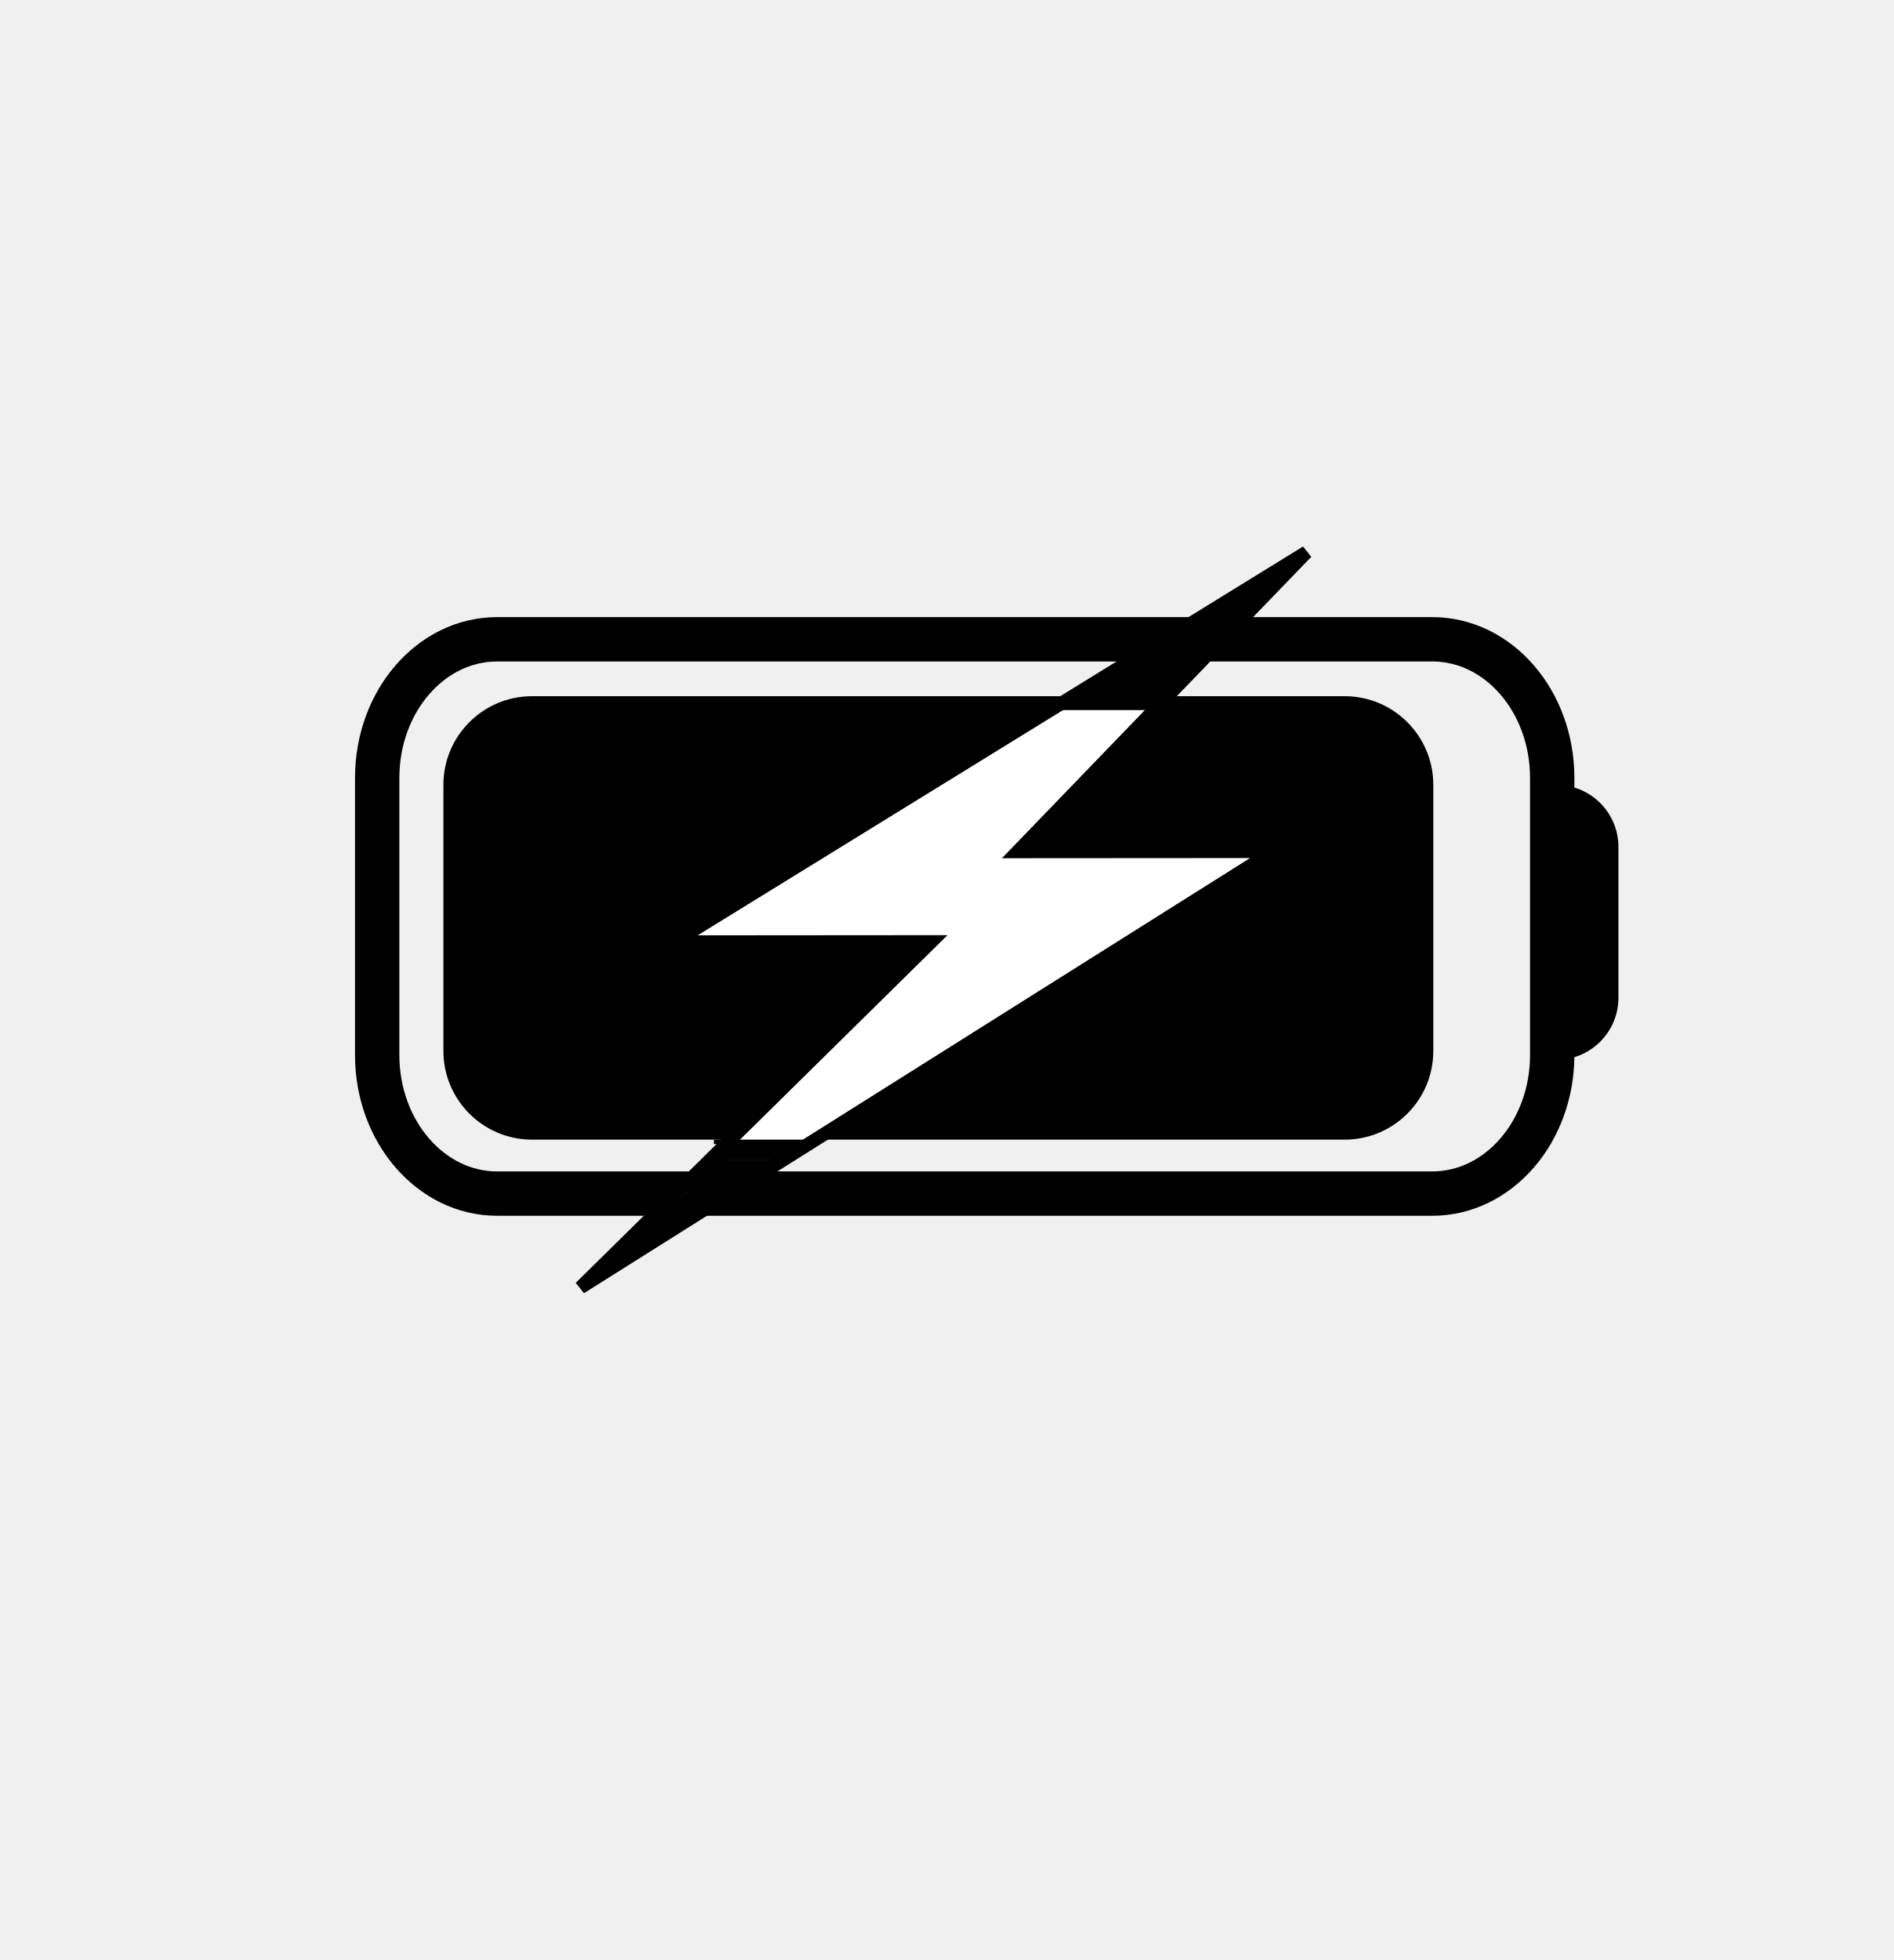
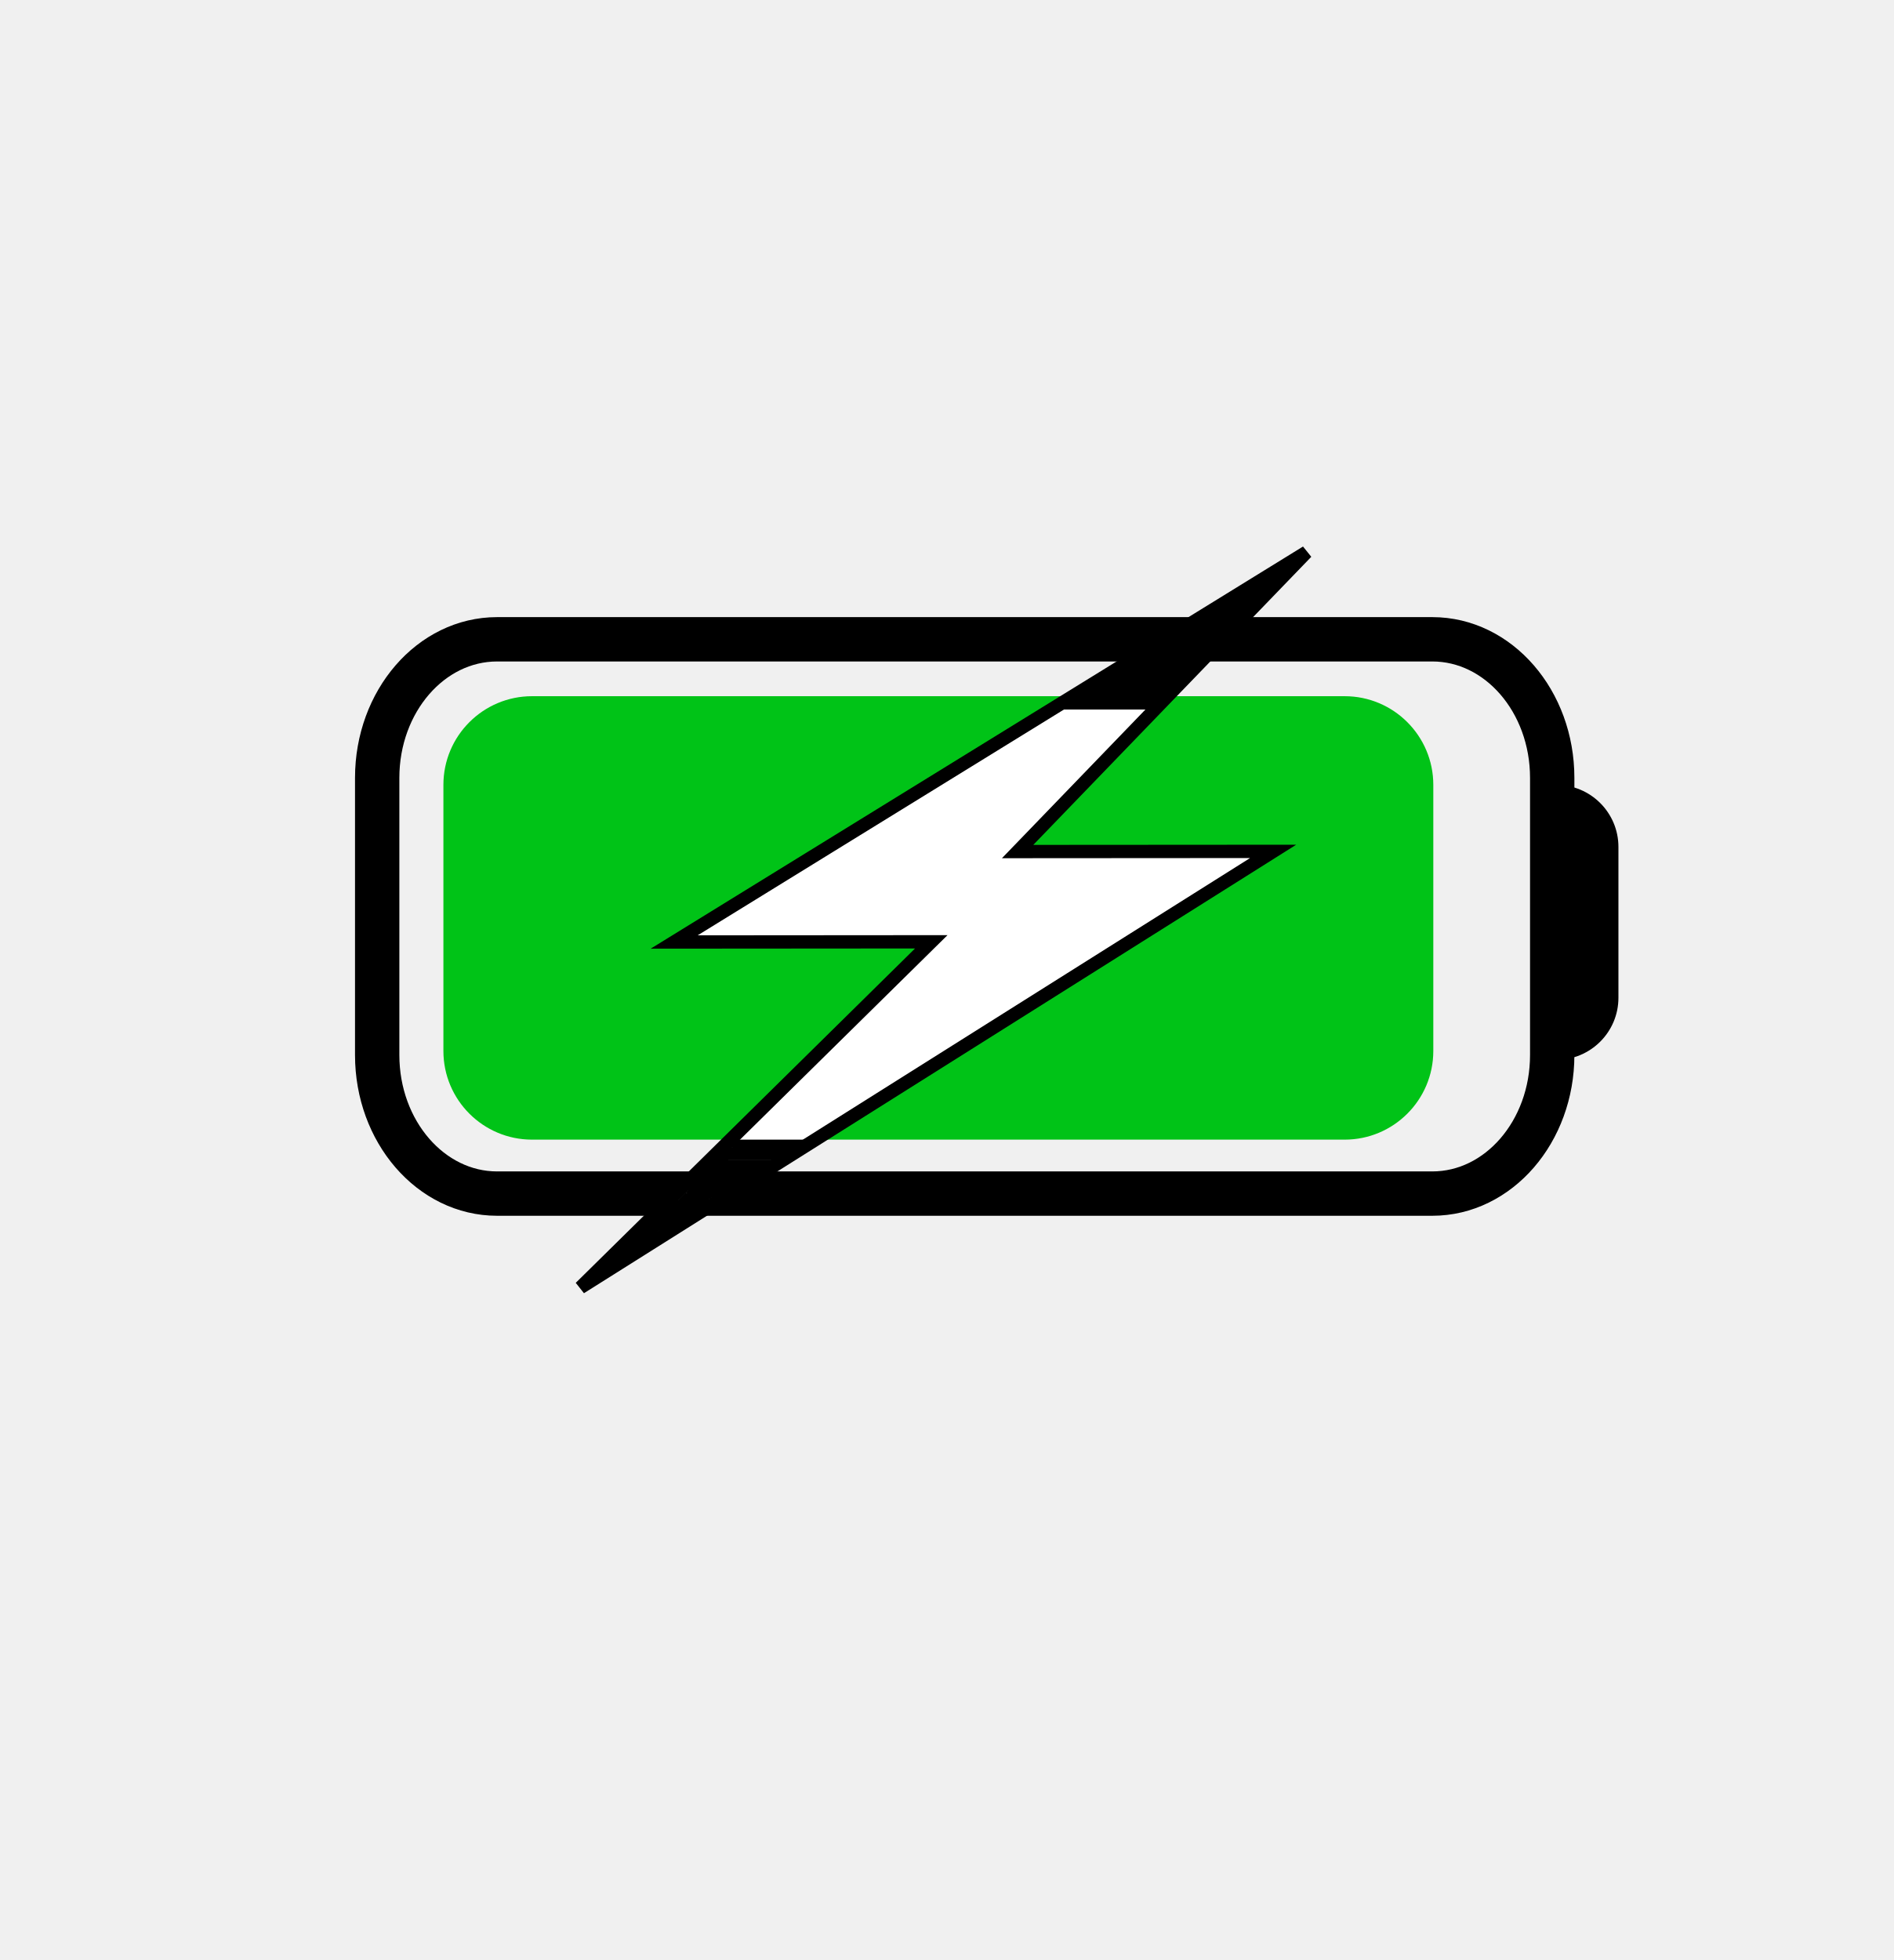
<svg xmlns="http://www.w3.org/2000/svg" width="427" height="442" viewBox="0 0 427 442" fill="none">
  <path d="M323.026 144.168H112.107C97.173 144.168 85.066 158.159 85.066 175.418V237.918C85.066 255.177 97.173 269.168 112.107 269.168H323.026C337.96 269.168 350.066 255.177 350.066 237.918V175.418C350.066 158.159 337.96 144.168 323.026 144.168Z" stroke="black" stroke-width="10" stroke-linecap="round" stroke-linejoin="round" />
-   <rect x="100" y="157" width="223.25" height="100" rx="20" fill="black" />
+   <rect x="100" y="157" width="223.25" height="100" rx="20" fill="#00C317" />
  <path d="M351 177V177C358.732 177 365 183.268 365 191V225C365 232.732 358.732 239 351 239V239V177Z" fill="black" />
  <path d="M231.954 189.49L229.498 192.034L233.034 192.031L287.127 191.995L130.9 290.363L207.422 214.958L210.031 212.387L206.368 212.389L152.049 212.43L294.653 124.523L231.954 189.49Z" fill="white" stroke="black" stroke-width="3" />
  <path d="M165.946 258.151H180.317" stroke="black" stroke-width="2" stroke-linecap="round" />
  <path d="M163.91 259.678H178.281" stroke="black" stroke-width="2" stroke-linecap="round" />
  <path d="M162.952 260.636H177.323" stroke="black" stroke-width="2" stroke-linecap="round" />
  <path d="M159.12 262.552H173.491" stroke="black" stroke-width="2" stroke-linecap="round" />
  <path d="M163.317 261.192C162.812 261.405 162.15 262.041 161.979 262.219C161.826 262.378 161.744 262.524 161.648 262.676C161.538 262.852 161.338 263.006 161.135 263.082C160.73 263.235 160.4 263.159 160.07 263.247C159.855 263.305 159.739 263.463 159.701 263.52C159.593 263.68 160.067 263.73 160.622 263.78C161.074 263.822 161.879 263.831 162.319 263.85C162.961 263.878 163.315 263.92 163.784 263.964C164.492 264.032 164.826 263.908 165.313 263.832C165.622 263.783 165.93 263.781 166.429 263.749C167.35 263.691 167.704 263.704 168.143 263.673C168.479 263.649 168.733 263.73 168.943 263.78C169.027 263.801 169.102 263.831 169.178 263.857C169.216 263.869 169.254 263.882 169.236 263.945C169.098 264.421 168.672 264.655 168.419 264.947C168.188 265.213 168.012 265.29 167.942 265.366C167.909 265.403 168.514 264.876 169.294 264.191C169.882 263.675 170.206 263.578 170.402 263.489C170.456 263.465 170.522 263.476 170.555 263.501C170.62 263.551 170.06 264.068 169.172 264.784C168.367 265.434 167.785 265.556 167.549 265.671C167.227 265.828 167.086 265.924 166.858 265.944C166.625 265.964 166.351 265.849 166.015 265.786C165.388 265.668 164.831 265.609 164.441 265.563C164.283 265.545 164.054 265.532 163.826 265.525C163.697 265.522 163.182 265.494 162.421 265.5C162.062 265.503 161.884 265.544 161.506 265.563C160.776 265.6 160.146 265.545 159.861 265.494C159.475 265.425 159.181 265.278 158.921 265.158C158.82 265.111 158.737 265.025 158.642 264.967C158.389 264.815 158.103 265.606 157.868 265.873C157.52 266.268 157.278 266.431 157.088 266.653C157.024 266.728 157.073 266.762 157.118 266.781C157.335 266.875 157.656 266.738 158.307 266.617C159.082 266.473 159.674 266.61 159.833 266.629C159.903 266.637 159.953 266.636 160.419 266.692C160.884 266.749 161.764 266.862 162.279 266.939C163.118 267.064 163.492 267.143 163.874 267.175C164.389 267.218 165.067 267.485 165.226 267.524C165.699 267.639 165.955 266.497 166.152 266.23C166.309 266.017 166.387 265.799 166.438 265.646C166.463 265.57 166.489 265.494 166.495 265.418C166.498 265.379 166.464 265.342 166.42 265.323C166.32 265.279 165.682 265.454 164.801 265.689C164.33 265.814 164.142 265.962 163.708 266.535C163.347 267.01 162.758 267.899 162.416 268.377C162.074 268.855 162.011 268.906 161.96 268.938C161.876 268.991 161.33 269.021 160.487 269.046C159.736 269.069 159.36 268.769 159.067 268.521C158.825 268.316 158.269 268.121 157.9 268.044C157.671 267.997 157.091 267.867 156.707 267.778C156.534 267.737 156.239 267.663 156.009 267.644C155.97 267.641 155.933 267.675 155.907 267.707C155.881 267.739 155.869 267.777 155.906 267.809C155.944 267.841 156.032 267.866 156.693 267.916C157.353 267.967 158.584 268.042 159.388 268.113C160.534 268.213 160.981 268.361 161.234 268.468C161.865 268.737 162.174 268.678 162.345 268.704C162.403 268.712 162.478 268.654 162.498 268.615C162.518 268.577 162.48 268.54 162.404 268.514C162.221 268.452 161.935 268.475 161.405 268.614C161.03 268.712 160.473 268.978 160.019 269.22C159.564 269.463 159.238 269.701 158.912 269.981C158.587 270.261 158.273 270.575 157.992 270.888C157.454 271.486 157.138 271.888 156.974 272.021C156.735 272.214 156.529 272.307 155.762 272.766C155.075 273.176 153.813 273.991 153.135 274.418C152.277 274.957 151.95 275.187 151.67 275.377C151.608 275.419 151.543 275.441 151.492 275.466C151.441 275.492 151.403 275.517 151.44 275.461C151.477 275.405 151.59 275.266 152.126 274.85C152.661 274.433 153.616 273.742 154.51 272.972C155.404 272.201 156.208 271.372 156.647 270.908C157.296 270.22 157.505 269.935 157.562 269.796C157.582 269.748 157.531 269.732 157.443 269.757C157.209 269.823 156.798 270.098 156.31 270.446C156.094 270.6 155.96 270.731 155.738 270.953C155.516 271.175 155.215 271.489 154.821 271.858C154.427 272.227 153.95 272.641 153.383 273.188C152.817 273.734 152.176 274.4 151.821 274.781C151.405 275.227 151.301 275.44 151.212 275.612C151.205 275.626 151.375 275.267 151.811 274.54C152.065 274.115 152.46 273.624 153.013 272.976C153.565 272.328 154.281 271.549 154.737 271.016C155.4 270.243 155.589 269.91 155.665 269.808C155.856 269.554 155.868 269.289 155.888 269.154C155.892 269.123 155.781 269.21 155.422 269.55C155.063 269.89 154.422 270.518 154.048 270.898C153.574 271.38 153.307 271.696 152.934 272.095C152.547 272.508 152.153 273.003 151.779 273.383C151.522 273.644 151.076 274.08 150.579 274.514C150.152 274.886 149.793 275.64 149.645 276.081C149.575 276.43 149.55 276.734 149.531 277.026C149.524 277.103 149.512 277.178 149.499 277.256" stroke="black" stroke-width="2" stroke-linecap="round" />
  <path d="M151.516 272.992C151.907 272.489 152.582 271.648 152.595 271.635C152.734 271.494 152.342 271.964 151.813 272.486C151.329 272.964 150.431 273.9 149.77 274.63C149.11 275.36 148.72 275.863 148.45 276.191C147.901 276.859 147.761 276.989 147.358 277.341C147.028 277.631 146.403 278.096 146.035 278.367C145.579 278.704 145.326 278.841 145.028 279.043C144.467 279.426 144.121 279.703 143.847 280.008C143.538 280.353 143.308 280.605 142.89 280.991C142.626 281.235 142.496 281.48 142.387 281.633C142.305 281.773 142.191 281.836 142.115 281.868C142.077 281.887 142.039 281.912 142 281.938" stroke="black" stroke-width="2" stroke-linecap="round" />
  <path d="M243.721 158.242C243.885 158.024 244.133 157.83 244.844 157.556C246.296 156.997 247.712 156.645 248.428 156.453C249.03 156.291 250.213 155.903 251.556 155.296C252.119 155.042 252.314 154.361 252.948 153.836C253.131 153.685 253.387 153.534 253.554 153.423C254.159 153.019 250.666 154.743 249.964 155.168C249.394 155.515 249.123 155.981 248.394 156.464C247.891 156.797 247.279 156.781 246.726 156.919C246.615 156.947 246.533 156.974 246.532 157.002C246.531 157.03 246.612 157.057 246.75 157.044C247.844 156.939 248.844 155.682 249.367 154.98C249.581 154.693 249.644 154.441 249.7 154.262C249.728 154.17 249.646 154.057 249.563 153.973C249.397 153.805 249.177 153.752 248.971 153.751C248.33 153.75 248.075 154.438 247.429 155.14C247.162 155.43 246.946 155.761 246.835 155.968C246.498 156.593 248.125 155.462 249.556 154.554C250.853 153.732 251.489 153.532 251.778 153.408C251.899 153.356 251.985 153.366 251.891 153.475C251.569 153.847 250.806 154.3 249.913 154.877C248.364 155.877 247.665 156.256 247.141 156.505C247.061 156.543 247.325 156.264 248.556 155.496C249.788 154.729 251.97 153.447 253.285 152.65C255.001 151.61 255.485 151.19 255.773 150.957C256.566 150.313 257.192 149.978 258.456 149.098C259.128 148.631 259.616 148.491 261.251 147.776C261.93 147.479 262.562 147.058 263.442 146.619C264.452 146.114 265.073 145.761 266.097 145.12C267.045 144.528 268.731 143.197 269.671 142.482C270.936 141.52 271.353 141.108 272.563 140.186C273.494 139.476 274.081 139.122 274.742 138.573C275.495 137.947 276.309 137.225 277.002 136.753C277.504 136.412 278.131 135.927 278.518 135.609C278.937 135.266 279.509 134.852 280.252 134.411C280.772 134.102 281.411 133.832 281.879 133.612C282.26 133.432 282.568 133.226 282.899 132.978C283.313 132.669 283.973 132.482 284.318 132.385C284.705 132.276 285.102 132.179 285.626 132.041C285.762 132.005 285.9 131.986 285.971 132.013C286.041 132.04 286.041 132.121 286 132.232C285.758 132.884 284.641 133.606 284.045 134.133C283.498 134.617 283.095 135.097 282.558 135.497C281.717 136.122 280.48 137.025 279.857 137.508C279.272 137.962 278.251 139.086 277.516 139.753C277.05 140.175 276.565 140.799 276.085 141.54C275.068 143.109 274.636 143.774 274.223 144.422C273.801 145.084 273.533 145.595 273.464 145.76C273.428 145.846 273.368 145.925 274.145 144.821C274.921 143.718 276.531 141.427 277.4 140.206C278.337 138.891 278.682 138.464 279.095 137.885C279.324 137.565 279.538 137.332 280.071 136.757C281.952 134.729 282.622 134.467 282.939 134.177C283.029 134.095 283.011 134.188 282.901 134.353C282.792 134.518 282.601 134.763 281.057 136.172C279.513 137.58 276.621 140.144 275.05 141.519C273.332 143.023 272.901 143.334 272.038 144.197C271.407 144.828 270.439 145.905 269.633 146.685C268.284 147.99 267.281 148.788 266.744 149.435C265.916 150.433 265.074 151.628 265.005 151.836C264.98 151.911 265.263 151.633 266.343 150.321C267.423 149.01 269.387 146.555 270.863 144.826C272.338 143.098 273.266 142.171 273.839 141.57C274.412 140.97 274.603 140.724 275.411 139.834C276.218 138.944 277.636 137.416 278.408 136.589C279.18 135.761 279.261 135.679 279.222 135.759C279.182 135.84 279.018 136.086 278.375 136.73C277.732 137.375 276.613 138.411 274.987 139.764C273.361 141.116 271.26 142.753 269.442 144.4C267.624 146.048 266.151 147.657 265.337 148.568C264.132 149.918 263.78 150.388 262.615 151.459C261.325 152.644 260.171 153.199 259.882 153.337C259.759 153.396 259.675 153.42 259.66 153.339C259.646 153.257 259.7 153.066 260.956 151.331C262.211 149.596 264.666 146.323 266.013 144.555C267.359 142.787 267.523 142.624 267.866 142.348C268.712 141.671 269.344 141.216 269.331 141.256C269.285 141.402 268.964 141.705 268.046 142.623C267.128 143.542 265.574 145.042 264.691 145.87C263.666 146.83 263.394 147 263.175 147.165C262.881 147.386 261.613 148.151 259.879 149.403C258.83 150.16 258.435 150.527 258.079 150.733C256.589 151.592 255.627 152.096 255.143 152.51C254.791 152.811 254.276 153.225 253.807 153.461C253.328 153.703 252.788 154.108 252.47 154.453C252.097 154.855 251.686 155.21 251.299 155.294C250.813 155.399 250.582 155.542 250.417 155.611C250.332 155.646 250.253 155.706 250.306 155.762C250.359 155.817 250.55 155.872 252.844 155.054C255.138 154.237 259.53 152.546 261.997 151.552C264.464 150.558 264.873 150.312 265.165 150.118C266.427 149.278 267.964 148.271 268.598 147.898C269.18 147.556 269.726 147.279 270.471 146.988C271.065 146.757 271.464 146.342 271.658 146.01C271.703 145.935 271.713 145.846 271.686 145.913C271.573 146.196 271.384 146.613 271.028 147.176C270.433 148.114 269.678 149.063 269.155 149.738C268.686 150.342 268.217 150.911 267.09 152.08C266.48 152.758 265.549 153.853 264.951 154.48C264.855 154.577 264.745 154.713 264.633 154.853" stroke="black" stroke-width="2" stroke-linecap="round" />
  <path d="M262.567 157.416L262.153 157.912" stroke="black" stroke-width="2" stroke-linecap="round" />
  <path d="M258.103 158.408C257.639 158.462 256.591 158.573 255.876 158.642C253.843 158.837 253.23 158.793 252.252 158.807C250.947 158.827 248.849 158.684 248.379 158.628C247.609 158.538 246.974 158.133 246.438 158.008C245.563 157.805 244.829 157.53 244.383 157.278C244.309 157.236 245.202 157.415 246.658 157.553C248.381 157.715 249.505 157.691 249.931 157.732C250.544 157.792 251.621 157.528 252.86 157.157C254.208 156.752 255.04 156.672 255.677 156.74C256.391 156.817 256.779 156.892 257.179 157.002C257.521 157.097 257.854 157.14 258.253 157.181C259.169 157.277 260.664 157.305 261.077 157.402C261.482 157.497 261.821 157.032 262.179 156.632C262.633 156.126 263.195 155.219 263.9 154.32C264.665 153.346 265.483 152.049 266.308 151.017C266.972 150.187 267.579 149.73 267.814 149.578C267.831 149.567 267.64 149.78 266.955 150.342C266.271 150.904 265.098 151.832 264.152 152.678C262.461 154.191 261.741 155.128 261.522 155.361C260.908 156.014 260.036 156.449 259.387 156.891C258.971 157.174 258.71 157.579 258.586 157.979C258.555 158.08 258.49 158.158 258.53 158.091C258.702 157.803 258.956 157.445 259.626 156.461C260.198 155.621 261.196 154.058 261.757 153.216C262.381 152.28 262.839 151.717 263.43 150.905C263.666 150.583 263.777 150.448 263.042 151.182C262.307 151.917 260.725 153.526 259.856 154.396C258.519 155.733 257.802 156.34 257.554 156.492C257.442 156.56 257.361 156.616 257.551 156.344C257.74 156.072 258.204 155.472 258.975 154.603C259.746 153.735 260.809 152.617 261.221 152.109C261.633 151.601 261.36 151.737 260.865 152.149C259.614 153.188 258.848 154.053 258.615 154.328C258.27 154.734 257.939 154.991 257.815 154.978C256.916 154.885 258.624 152.764 258.86 152.292C258.946 152.122 258.14 152.943 256.708 154.389C255.968 155.136 255.652 155.349 255.501 155.541C255.291 155.807 256.082 155.028 257.079 154.114C257.988 153.28 255.184 156.064 254.814 156.476C254.174 157.187 253.641 157.636 253.544 157.664C253.408 157.703 253.831 157.143 254.447 156.402C255.444 155.205 256.53 154.114 257.039 153.316C257.508 152.581 257.882 151.825 258.403 151.096C258.95 150.332 260.162 149.486 261.346 148.728C261.785 148.447 261.93 148.434 262.055 148.393C262.18 148.352 262.289 148.297 260.872 149.551C259.456 150.805 256.51 153.369 254.801 154.799C252.198 156.978 251.409 157.057 251.408 157.031C251.402 156.916 251.734 156.731 252.46 156.223C253.187 155.716 254.387 154.925 256.178 153.521C257.969 152.118 260.315 150.127 261.837 148.883C263.359 147.639 263.987 147.203 264.433 146.855C265.508 146.017 265.87 145.434 266.449 144.923C266.971 144.463 267.305 144.274 267.511 144.123C267.607 144.052 267.69 143.999 267.5 144.285C266.879 145.22 266.123 146.089 265.492 146.57C264.149 147.595 263.342 147.304 262.761 147.304C262.552 147.305 262.375 147.112 262.196 146.988C261.886 146.774 261.988 146.204 262.153 145.42C262.216 145.116 262.428 144.936 262.648 144.839C263.182 144.604 264.377 145.867 265.511 146.229C265.775 146.313 266.114 146.257 266.228 146.257C266.582 146.257 264.341 146.284 262.846 146.285C262.693 146.285 262.839 146.122 263.032 146.025C263.456 145.812 264.024 145.707 265.024 145.61C266.808 145.439 268.103 145.486 268.665 145.445C270.414 145.316 270.857 145.348 271.862 145.211C272.668 145.101 273.778 145.431 274.192 145.362C274.329 145.348 274.52 145.348 274.619 145.307C274.717 145.266 274.717 145.184 274.717 145.1" stroke="black" stroke-width="2" stroke-linecap="round" />
-   <line x1="185" y1="257.5" x2="161" y2="257.5" stroke="black" />
-   <path d="M211.177 159.136H264.077" stroke="black" stroke-width="2" stroke-linecap="round" />
+   <line x1="185" y1="257.5" x2="163" y2="257.5" stroke="black" />
+   <path d="M240 159L261 159" stroke="black" stroke-width="2" stroke-linecap="round" />
</svg>
